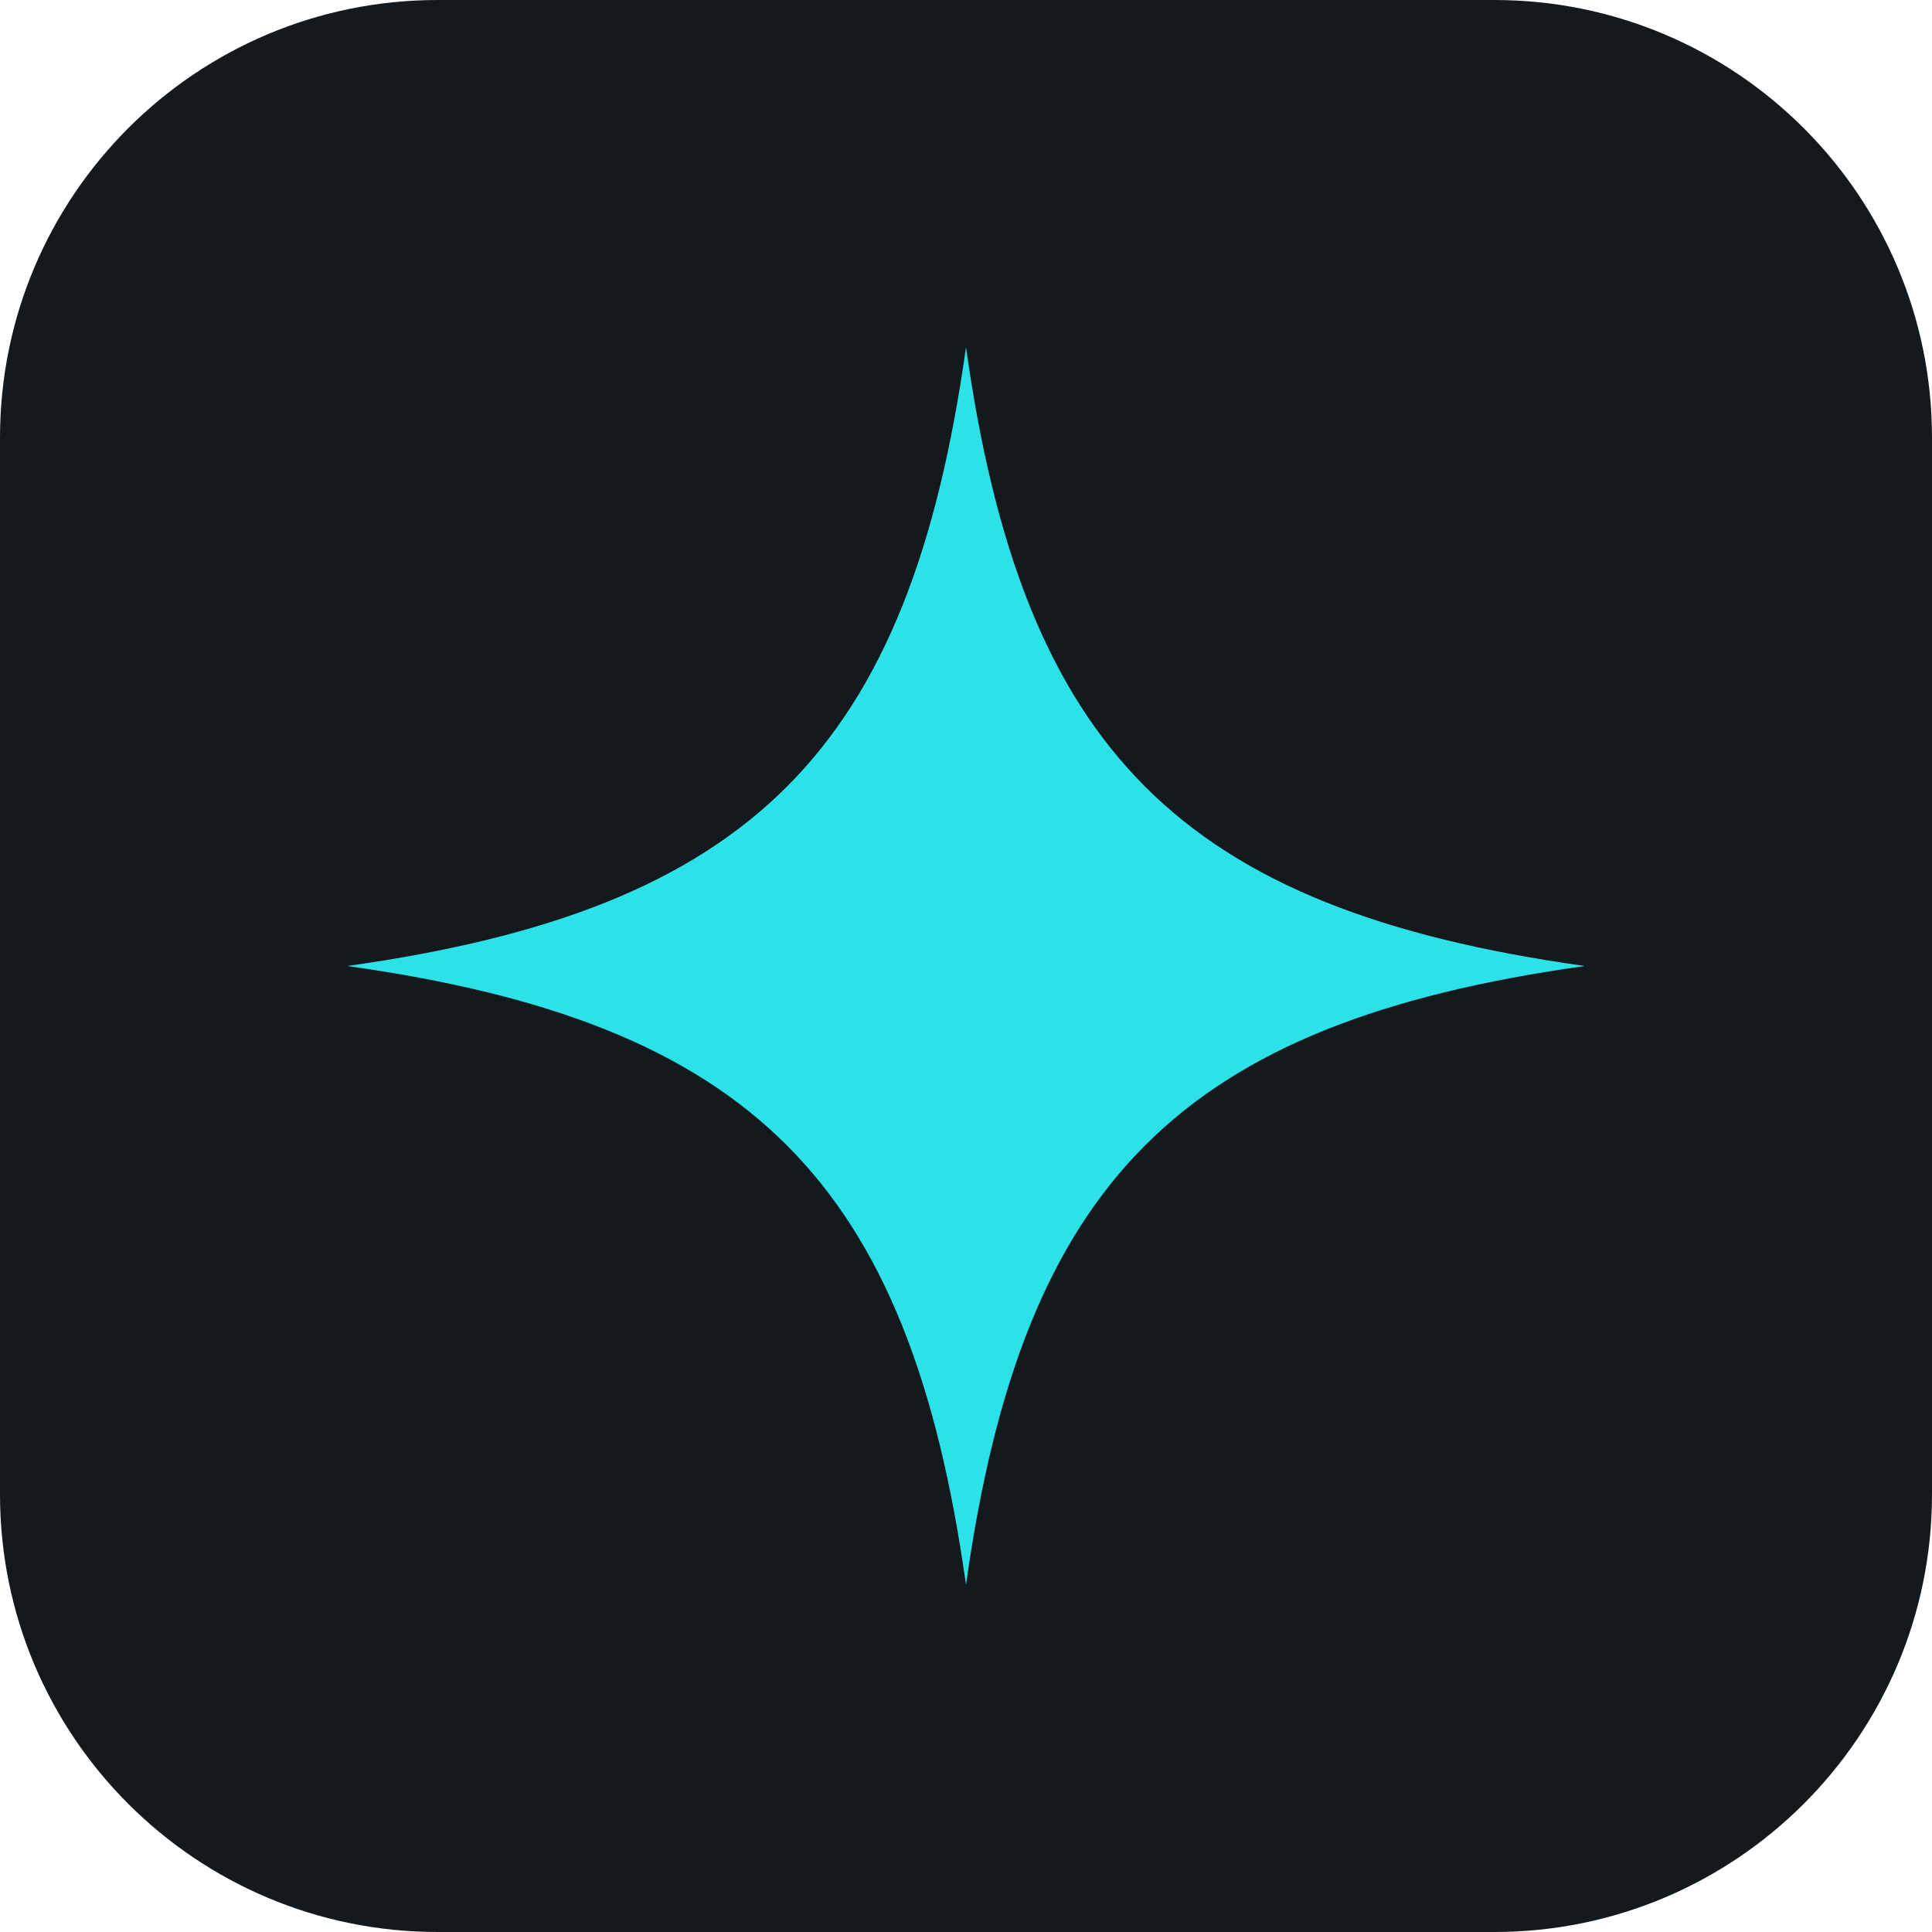
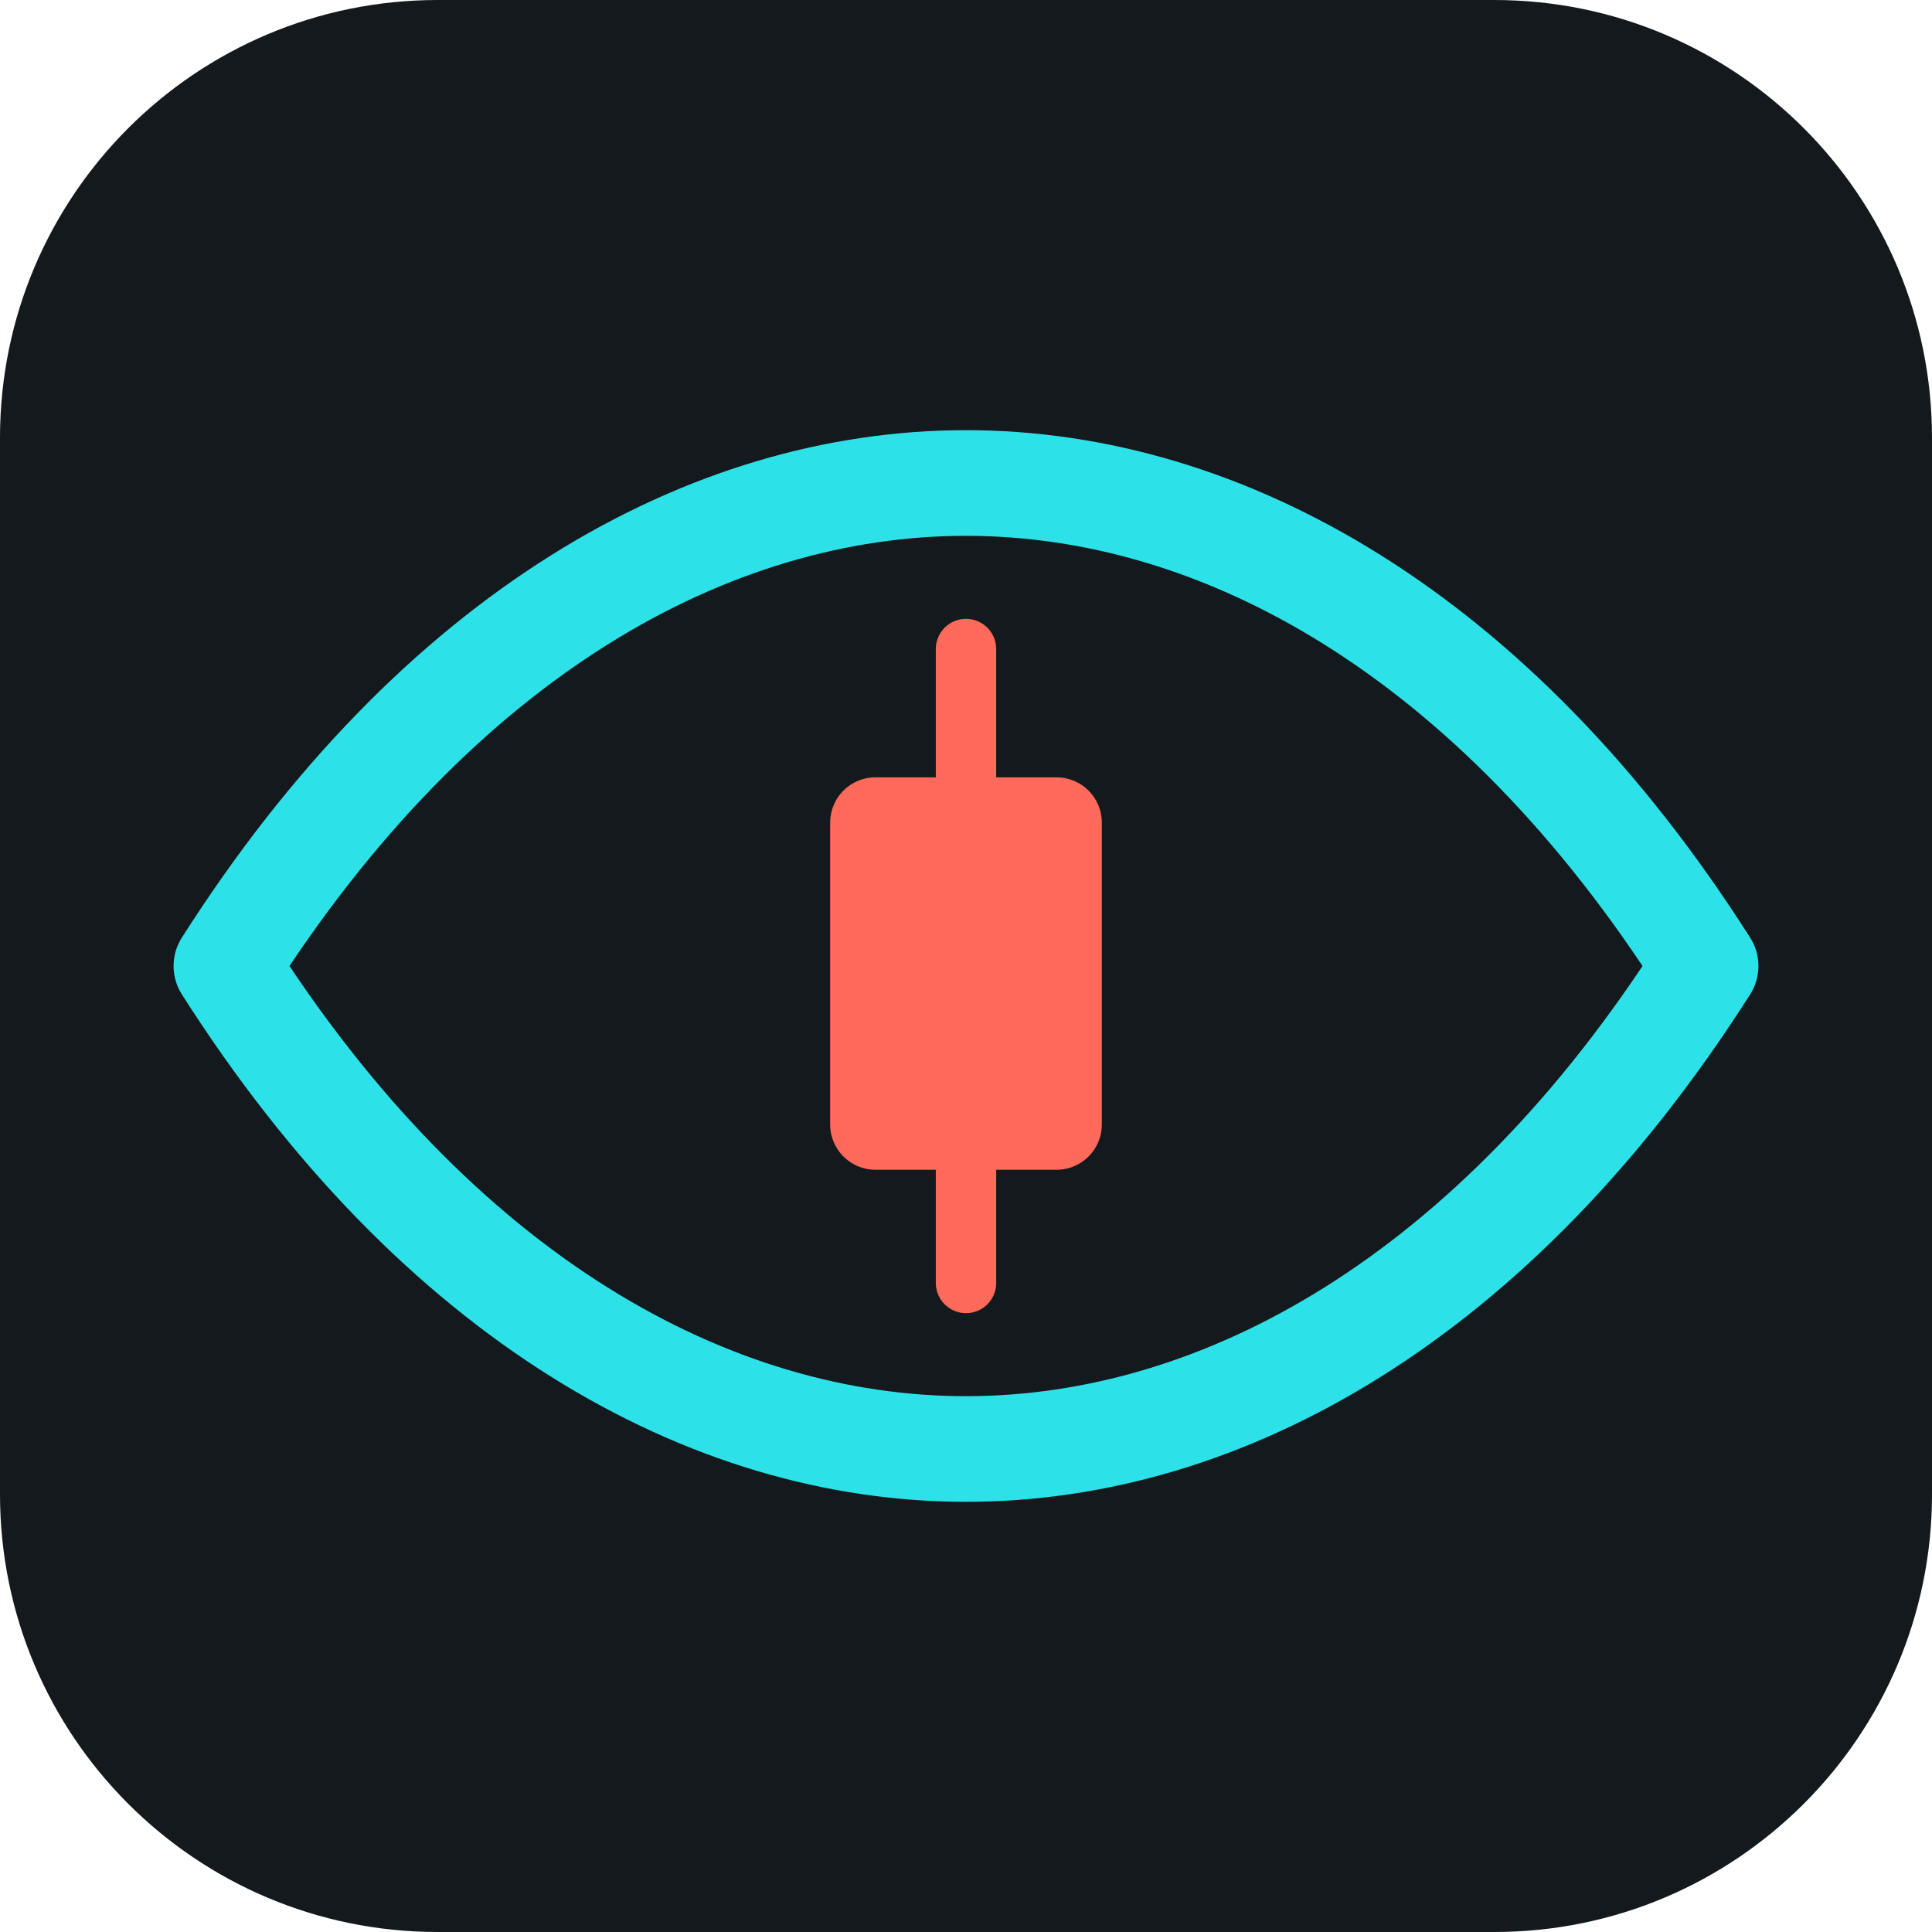
<svg xmlns="http://www.w3.org/2000/svg" viewBox="0 0 512 512">
  <rect width="512" height="512" rx="116" fill="#13191c" />
-   <path d="M256 92C271 199 313 241 420 256C313 271 271 313 256 420C241 313 199 271 92 256C199 241 241 199 256 92Z" fill="#2ce2e8" />
+   <path d="M60 256C116 168 188 128 256 128S396 168 452 256C396 344 324 384 256 384S116 344 60 256Z" fill="none" stroke="#2ce2e8" stroke-width="28" stroke-linejoin="round" />
+   <path d="M256 172V340" stroke="#ff6a5a" stroke-width="16" stroke-linecap="round" />
+   <rect x="220" y="206" width="72" height="104" rx="12" fill="#ff6a5a" />
</svg>
